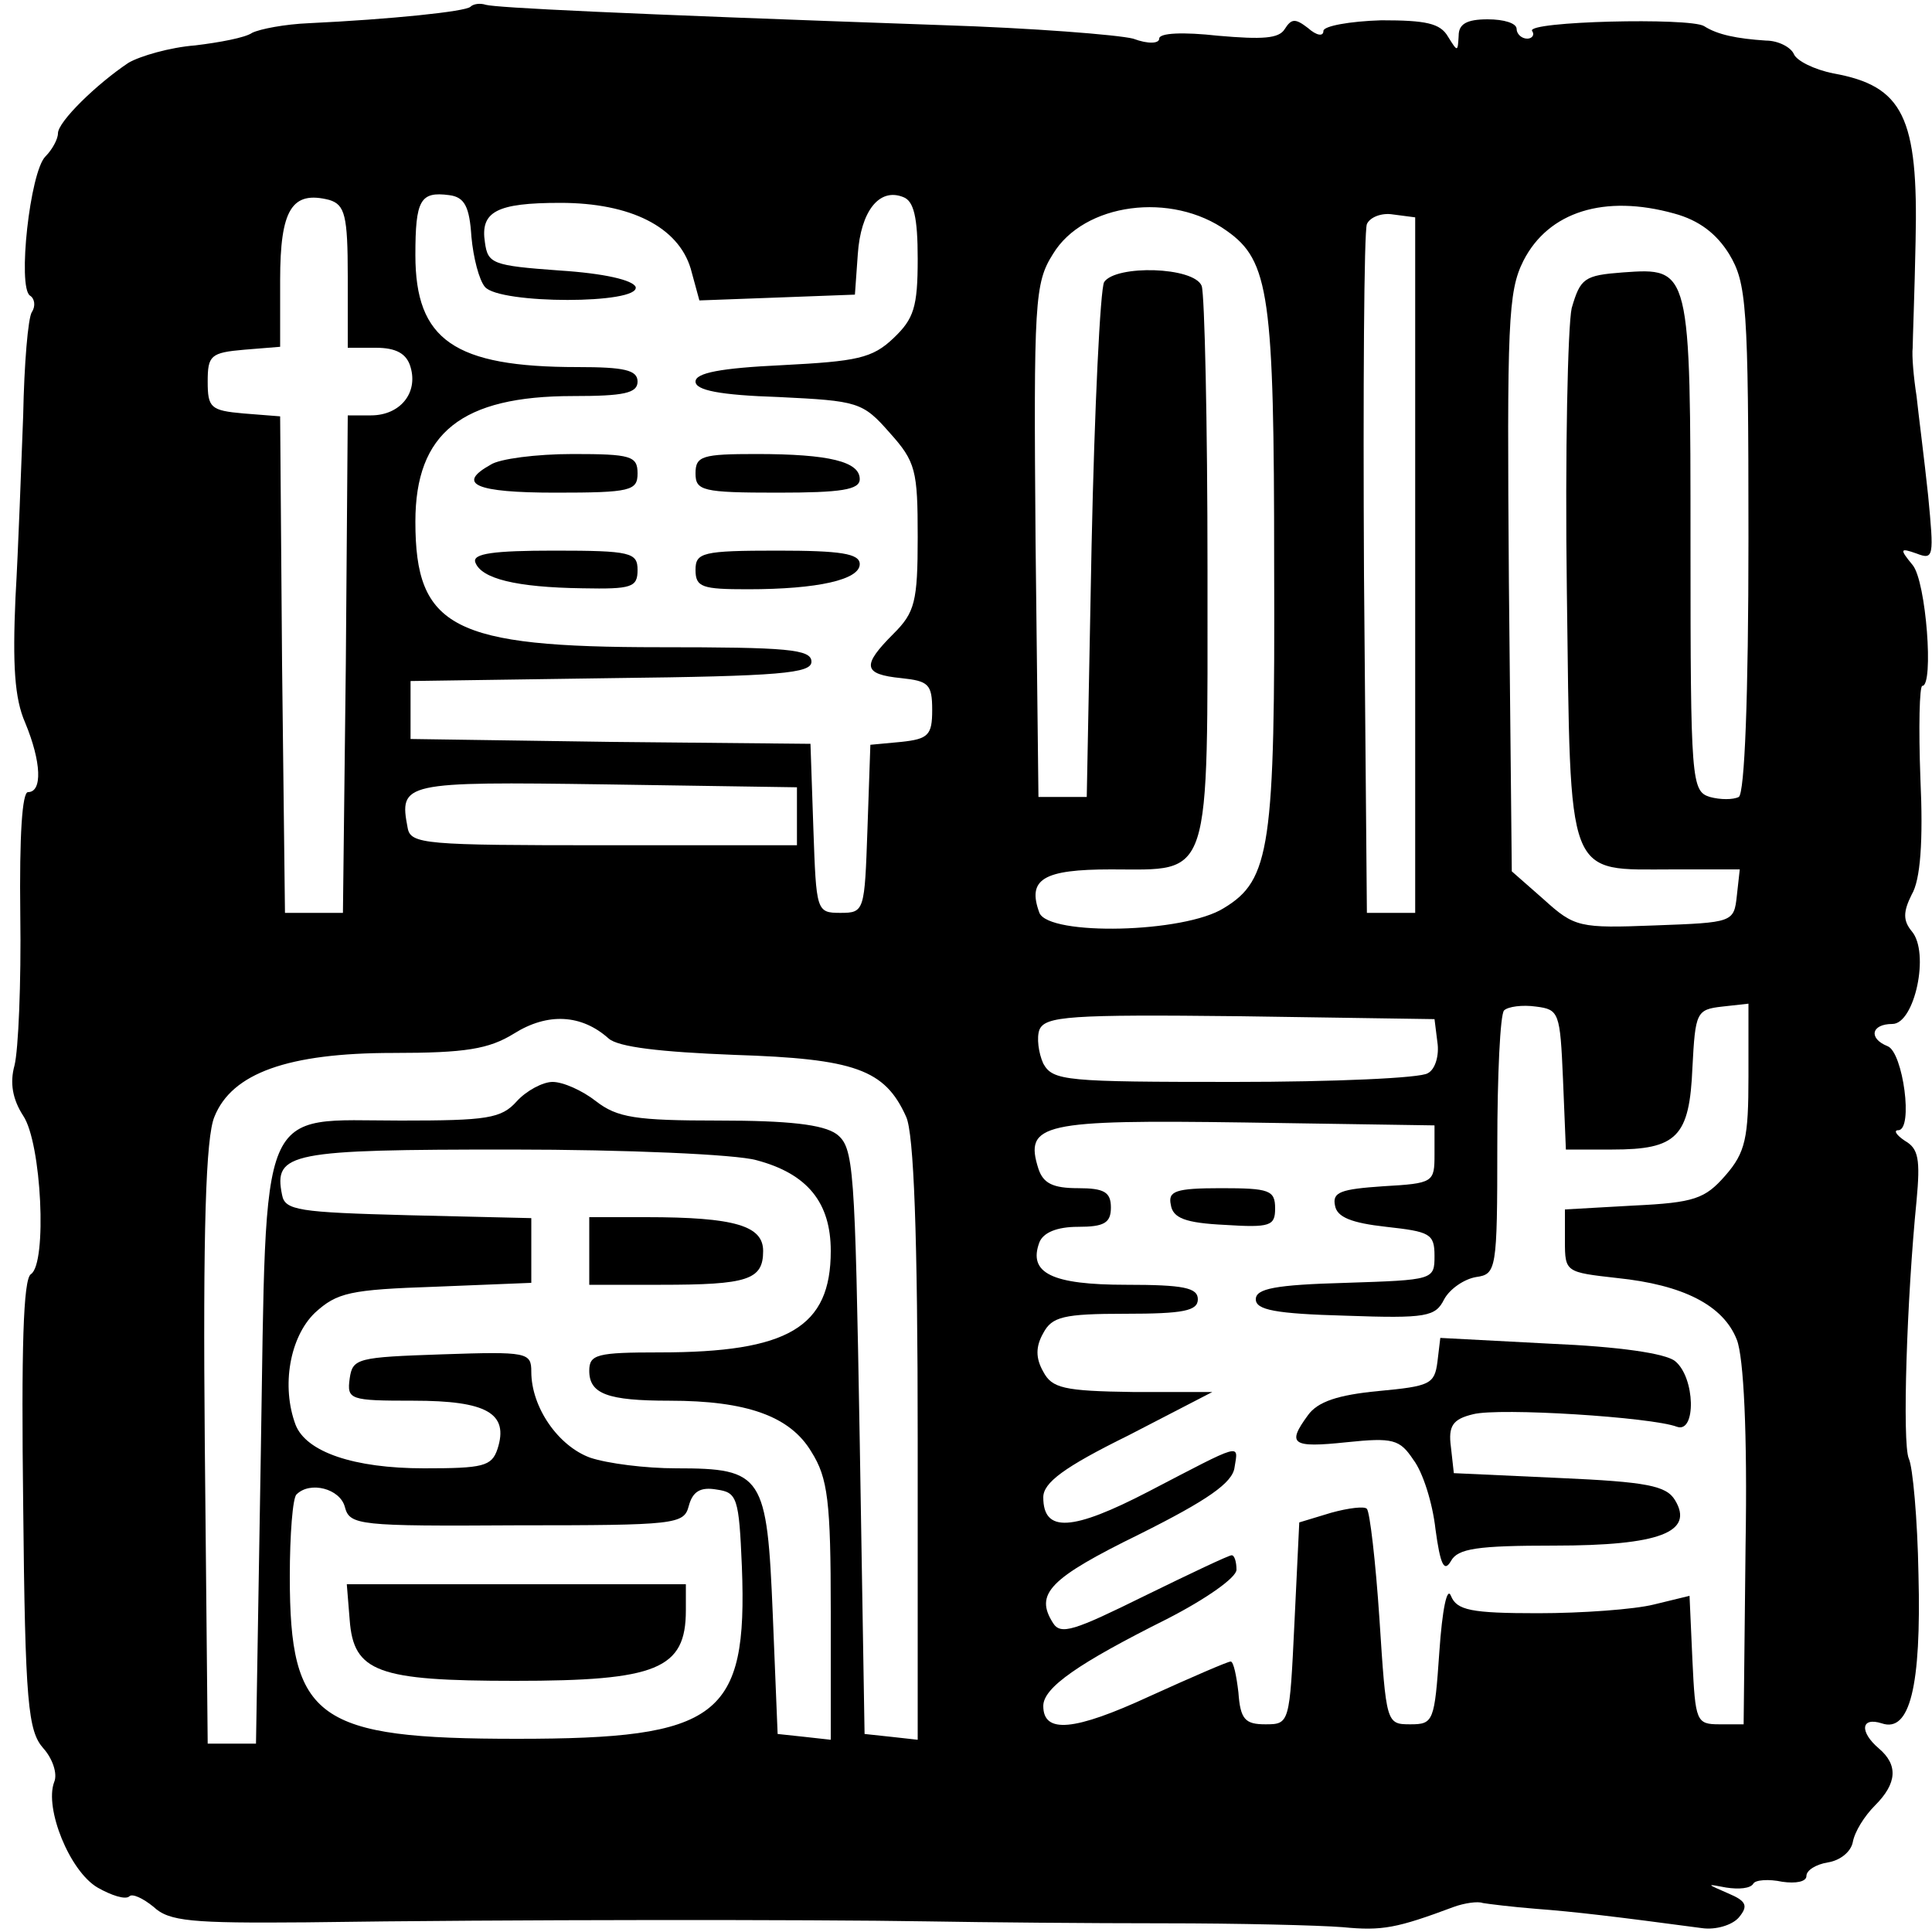
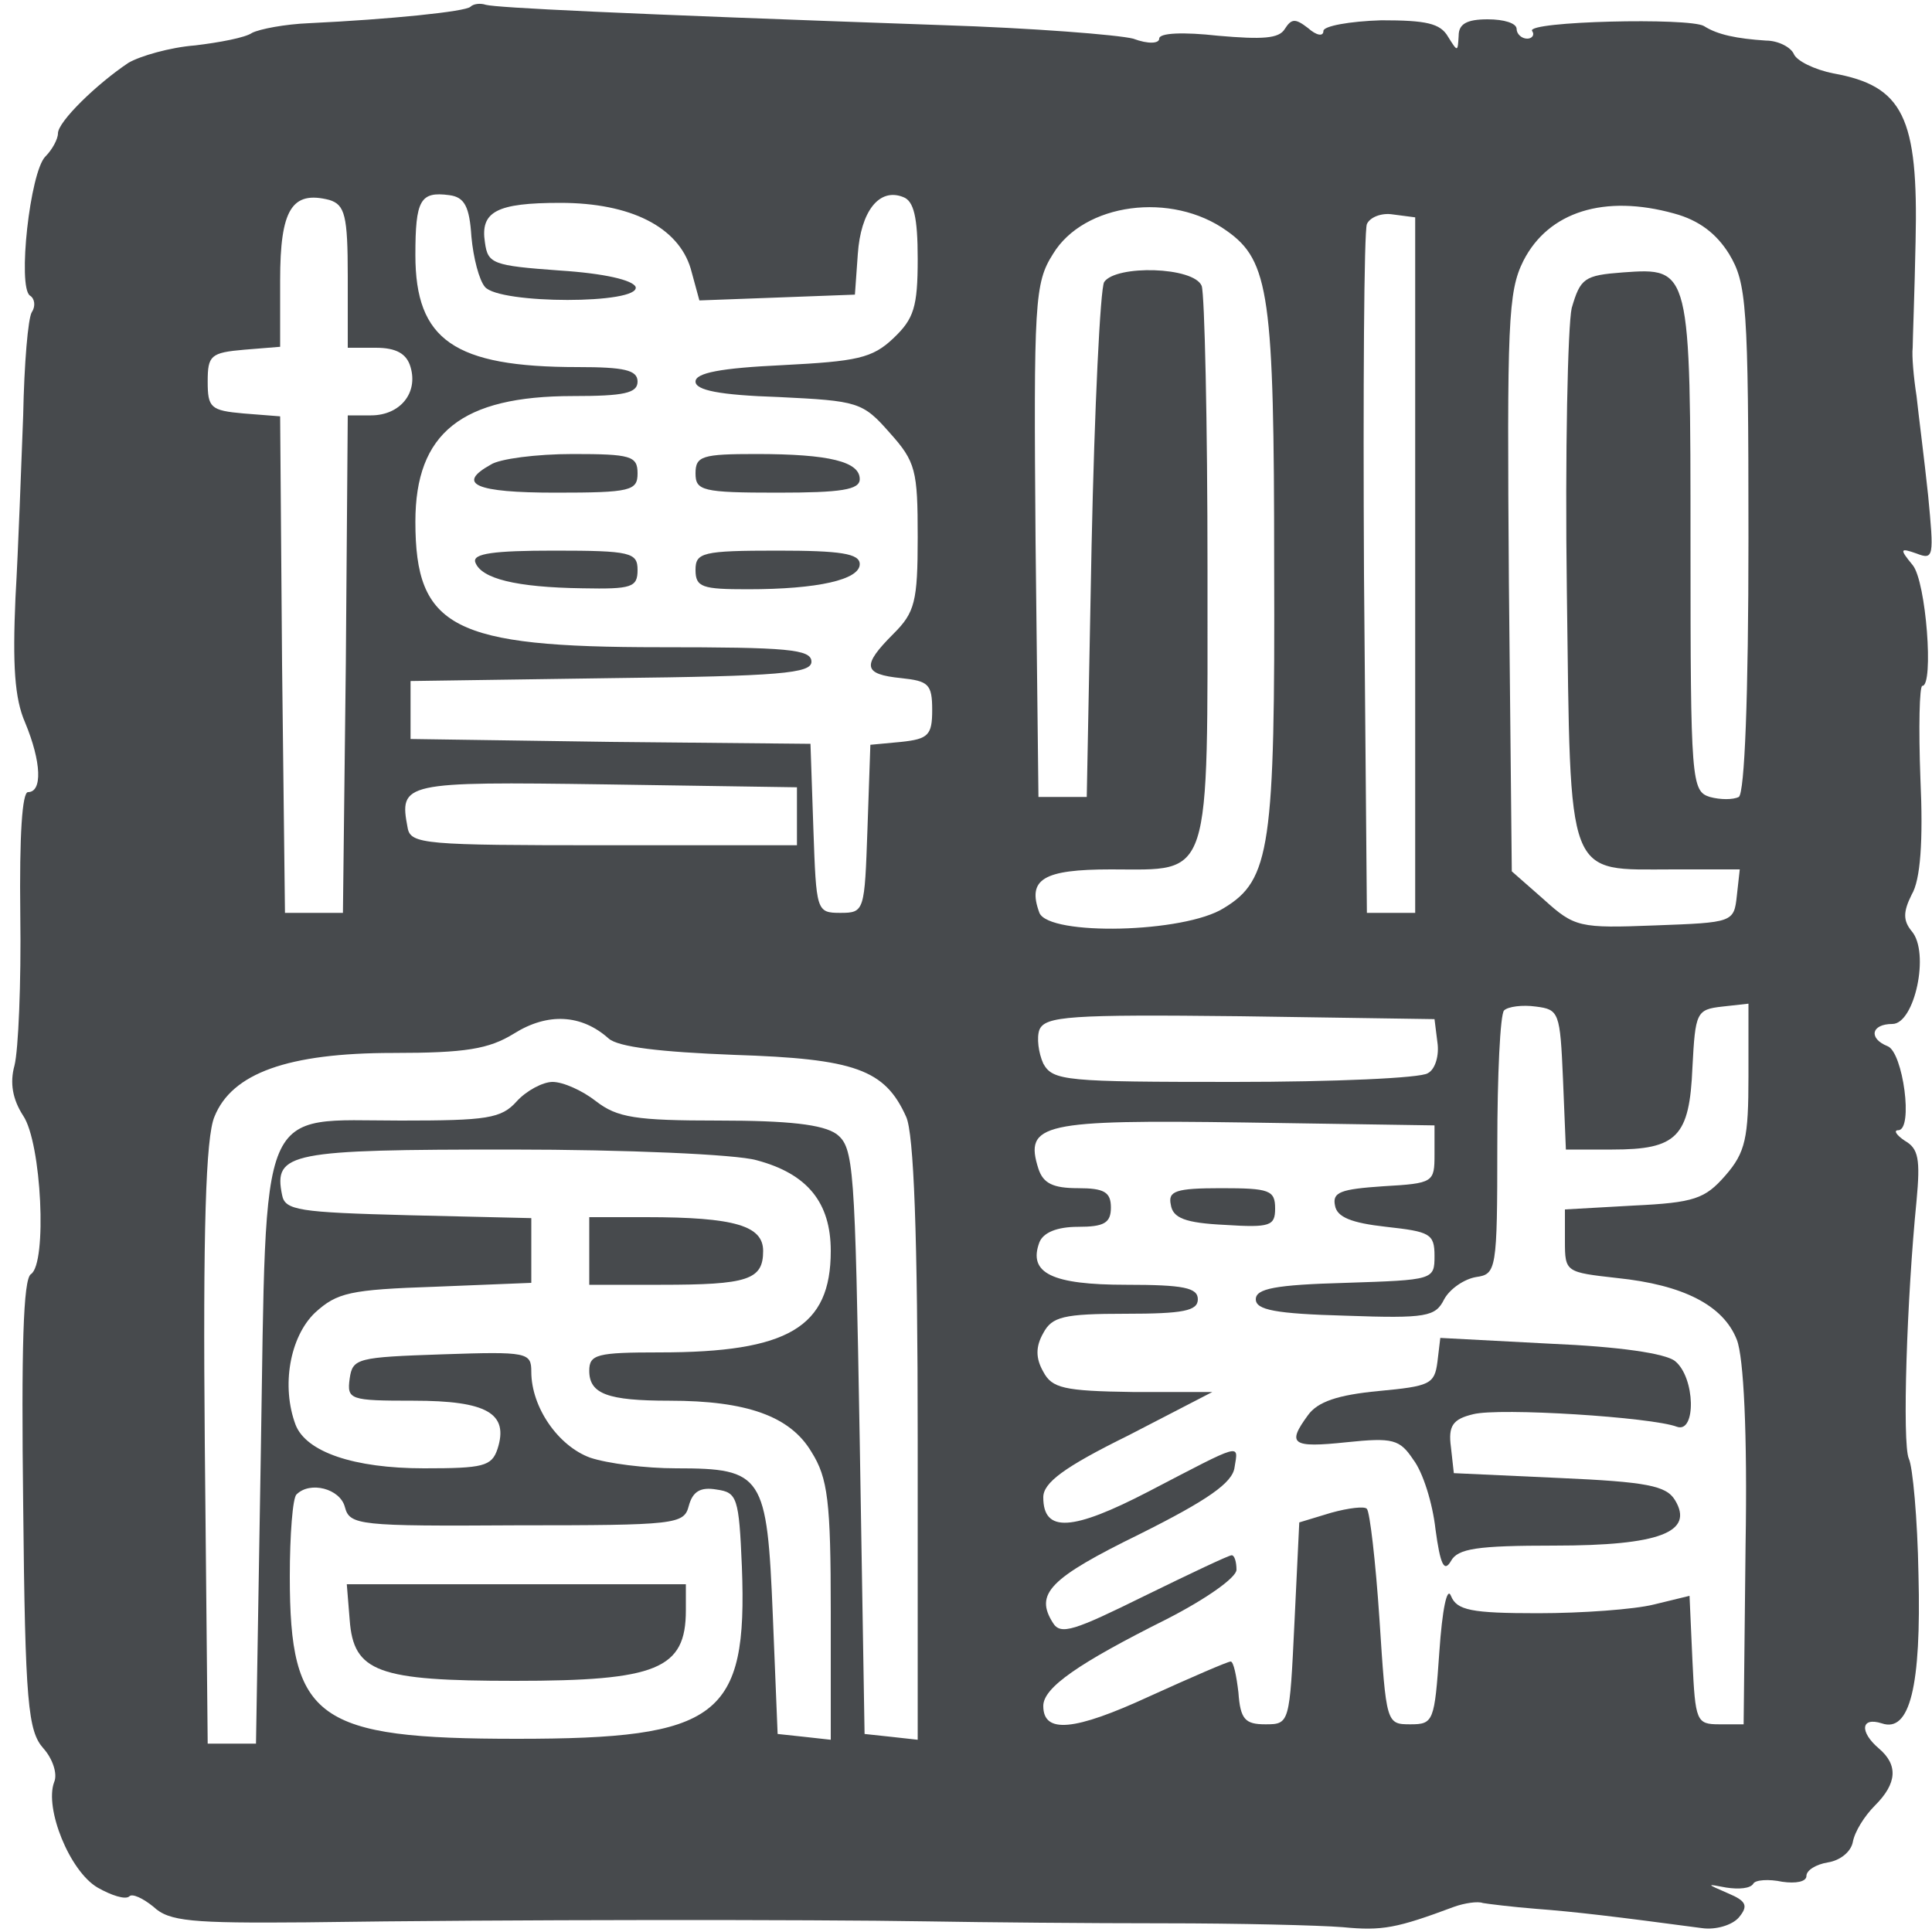
<svg xmlns="http://www.w3.org/2000/svg" version="1.0" width="160pt" height="160pt" viewBox="0 0 160 160" preserveAspectRatio="xMidYMid meet">
-   <g transform="translate(0,160) scale(0.08,-0.08)" fill="#000000" stroke="none">
+   <g transform="translate(0,160) scale(0.08,-0.08)" fill="#474a4d" stroke="none">
    <path d="M487 1993 c-5 -5 -83 -13 -167 -17 -25 -1 -51 -6 -59 -10 -7 -5 -34 -10 -59 -13 -26 -2 -57 -11 -69 -18 -33 -22 -73 -61 -73 -73 0 -6 -6 -17 -13 -24 -16 -16 -29 -135 -16 -144 5 -3 6 -11 2 -17 -4 -6 -8 -54 -9 -107 -2 -52 -5 -137 -8 -189 -3 -69 -1 -104 10 -129 17 -41 18 -72 3 -72 -6 0 -9 -44 -8 -127 1 -71 -2 -140 -6 -156 -5 -18 -2 -35 9 -52 19 -28 25 -153 8 -164 -8 -5 -10 -78 -8 -239 2 -206 5 -234 21 -252 9 -10 15 -26 11 -35 -10 -27 16 -92 45 -109 14 -8 29 -13 33 -9 3 3 14 -2 25 -11 16 -15 39 -17 158 -16 206 3 524 3 643 1 58 -1 168 -2 245 -2 77 0 160 -2 185 -4 41 -4 56 -1 115 21 11 4 25 6 30 4 6 -1 30 -4 55 -6 40 -3 82 -8 172 -20 14 -2 31 3 38 11 10 12 8 17 -11 25 -23 10 -23 10 -2 6 13 -2 25 -1 28 4 2 4 16 5 30 2 14 -2 25 0 25 6 0 6 10 12 22 14 13 2 24 11 26 21 2 11 12 27 23 38 23 23 24 42 4 59 -20 17 -19 33 3 26 29 -10 41 38 38 154 -1 58 -6 112 -10 120 -7 16 -2 167 8 267 4 43 2 54 -12 62 -9 6 -12 11 -7 11 16 0 5 81 -11 87 -20 8 -17 23 5 23 23 0 39 74 20 96 -9 11 -9 20 0 38 9 15 12 55 9 120 -2 53 -1 96 2 96 12 0 4 108 -10 125 -14 17 -13 18 4 12 18 -7 18 -3 12 60 -4 38 -10 84 -12 103 -3 19 -5 42 -4 50 0 8 2 58 3 110 3 129 -13 161 -85 174 -20 4 -38 13 -41 20 -3 7 -16 14 -29 14 -30 2 -50 6 -64 15 -15 9 -184 5 -178 -5 3 -4 0 -8 -5 -8 -6 0 -11 5 -11 10 0 6 -13 10 -30 10 -22 0 -30 -5 -30 -17 -1 -17 -1 -17 -11 -1 -8 14 -23 17 -69 17 -33 -1 -60 -6 -60 -11 0 -6 -7 -5 -16 3 -13 10 -17 10 -24 -1 -6 -10 -23 -11 -69 -7 -36 4 -61 3 -61 -3 0 -5 -11 -6 -27 0 -16 4 -104 11 -198 14 -341 12 -460 18 -472 21 -6 2 -13 1 -16 -2z m-127 -279 l0 -74 29 0 c21 0 32 -6 36 -20 8 -27 -11 -50 -41 -50 l-24 0 -2 -257 -3 -258 -30 0 -30 0 -3 257 -2 257 -38 3 c-34 3 -37 6 -37 33 0 27 3 30 38 33 l37 3 0 69 c0 73 12 93 51 83 16 -5 19 -16 19 -79z m128 41 c2 -22 8 -45 14 -52 15 -18 161 -18 156 0 -3 7 -32 14 -79 17 -69 5 -74 7 -77 29 -5 32 12 41 78 41 73 0 122 -25 135 -68 l9 -33 81 3 80 3 3 42 c3 44 22 69 47 59 11 -4 15 -21 15 -64 0 -50 -4 -62 -25 -82 -22 -21 -38 -24 -115 -28 -64 -3 -90 -8 -90 -17 0 -9 25 -14 86 -16 82 -4 87 -5 115 -37 27 -30 29 -39 29 -108 0 -67 -3 -78 -25 -100 -33 -33 -32 -42 8 -46 28 -3 32 -6 32 -33 0 -26 -4 -30 -32 -33 l-32 -3 -3 -87 c-3 -85 -3 -87 -28 -87 -25 0 -25 2 -28 87 l-3 88 -207 2 -207 3 0 30 0 30 208 3 c175 2 207 5 207 17 0 13 -25 15 -157 15 -214 0 -253 20 -253 130 0 92 48 130 163 130 53 0 67 3 67 15 0 12 -14 15 -62 15 -128 0 -168 28 -168 116 0 57 5 66 35 62 16 -2 21 -12 23 -43z m782 6 c44 -31 49 -67 49 -346 1 -292 -4 -326 -52 -355 -41 -26 -181 -29 -191 -5 -13 35 4 45 74 45 105 0 100 -16 100 310 0 153 -3 285 -6 294 -8 20 -89 22 -101 4 -4 -7 -10 -130 -13 -273 l-5 -260 -25 0 -25 0 -3 265 c-2 248 -1 267 18 297 32 53 123 65 180 24z m463 18 c26 -7 44 -21 57 -42 18 -30 20 -52 20 -294 0 -165 -4 -264 -10 -268 -6 -3 -19 -3 -30 0 -19 6 -20 16 -20 259 0 289 0 289 -70 284 -40 -3 -44 -6 -53 -37 -4 -18 -7 -150 -5 -293 4 -303 -2 -288 111 -288 l68 0 -3 -27 c-3 -28 -4 -28 -85 -31 -78 -3 -83 -2 -115 27 l-33 29 -3 299 c-2 269 -1 301 15 333 26 51 84 69 156 49z m-268 -364 l0 -360 -25 0 -25 0 -3 350 c-1 192 0 356 3 363 3 7 15 12 27 10 l23 -3 0 -360z m-640 -260 l0 -30 -200 0 c-185 0 -200 1 -203 18 -9 47 -5 48 205 45 l198 -3 0 -30z m793 -272 l3 -73 48 0 c67 0 80 13 83 85 3 57 4 60 31 63 l27 3 0 -75 c0 -64 -3 -79 -24 -103 -21 -24 -32 -28 -95 -31 l-71 -4 0 -33 c0 -32 1 -32 54 -38 68 -7 110 -28 124 -64 7 -18 11 -96 9 -213 l-2 -185 -25 0 c-24 0 -25 3 -28 66 l-3 67 -37 -9 c-20 -5 -74 -9 -120 -9 -69 0 -84 3 -90 18 -4 10 -9 -14 -12 -58 -5 -72 -6 -75 -30 -75 -25 0 -25 1 -32 109 -4 60 -10 111 -13 114 -2 3 -19 1 -37 -4 l-33 -10 -5 -104 c-5 -104 -5 -105 -30 -105 -21 0 -26 5 -28 33 -2 17 -5 32 -8 32 -3 0 -40 -16 -84 -36 -78 -36 -110 -39 -110 -10 0 19 36 44 128 90 41 21 72 43 72 51 0 8 -2 15 -5 15 -3 0 -43 -19 -90 -42 -73 -36 -87 -41 -95 -28 -19 30 -4 46 90 92 70 35 96 53 98 69 4 25 9 26 -89 -25 -79 -41 -109 -43 -109 -6 0 15 21 31 88 64 l87 45 -82 0 c-72 1 -84 4 -93 21 -8 14 -8 26 0 40 9 17 21 20 85 20 60 0 75 3 75 15 0 12 -15 15 -74 15 -77 0 -102 12 -90 44 4 10 18 16 40 16 27 0 34 4 34 20 0 16 -7 20 -34 20 -26 0 -36 5 -41 20 -15 47 4 51 214 48 l196 -3 0 -30 c0 -29 -1 -30 -53 -33 -44 -3 -53 -6 -50 -20 2 -12 17 -18 53 -22 45 -5 50 -7 50 -30 0 -25 -1 -25 -92 -28 -73 -2 -93 -6 -93 -17 0 -11 20 -15 93 -17 84 -3 93 -1 102 17 6 11 21 21 33 23 21 3 22 7 22 136 0 73 3 136 7 140 4 4 19 6 33 4 24 -3 25 -6 28 -75z m-988 42 c10 -9 54 -14 130 -17 125 -4 156 -15 178 -64 8 -17 12 -122 12 -335 l0 -310 -27 3 -28 3 -5 303 c-5 286 -6 304 -24 318 -14 10 -50 14 -122 14 -86 0 -105 3 -127 20 -14 11 -34 20 -45 20 -10 0 -27 -9 -37 -20 -16 -18 -31 -20 -120 -20 -149 0 -139 25 -145 -344 l-5 -301 -25 0 -25 0 -3 310 c-2 222 1 318 10 339 18 45 76 66 185 66 75 0 99 4 125 20 35 22 70 20 98 -5z m858 -4 c2 -13 -2 -28 -10 -32 -7 -5 -97 -9 -200 -9 -175 0 -188 1 -198 19 -5 11 -7 27 -4 35 6 14 31 16 208 14 l201 -3 3 -24z m-705 -122 c53 -14 77 -44 77 -94 0 -79 -44 -105 -177 -105 -65 0 -73 -2 -73 -19 0 -24 19 -31 83 -31 80 0 125 -16 147 -53 17 -27 20 -51 20 -165 l0 -133 -27 3 -28 3 -5 123 c-6 145 -10 152 -100 152 -32 0 -71 5 -89 11 -33 12 -61 52 -61 89 0 20 -4 21 -92 18 -88 -3 -93 -4 -96 -25 -3 -22 0 -23 66 -23 76 0 99 -13 87 -50 -6 -18 -15 -20 -76 -20 -73 0 -122 17 -133 45 -15 40 -6 91 20 116 23 21 36 24 125 27 l99 4 0 34 0 33 -127 3 c-114 3 -128 5 -131 21 -9 44 8 47 237 47 119 0 233 -5 254 -11z m-426 -359 c5 -19 14 -20 178 -19 165 0 173 1 178 20 4 15 12 20 29 17 21 -3 23 -8 26 -80 6 -156 -24 -178 -233 -178 -207 0 -235 20 -235 168 0 43 3 82 7 85 14 14 45 6 50 -13z" />
    <path d="M508 1519 c-36 -20 -16 -29 67 -29 78 0 85 2 85 20 0 18 -7 20 -67 20 -38 0 -76 -5 -85 -11z" />
    <path d="M720 1510 c0 -18 7 -20 85 -20 66 0 85 3 85 14 0 18 -31 26 -107 26 -56 0 -63 -2 -63 -20z" />
    <path d="M492 1418 c6 -17 42 -26 111 -27 51 -1 57 1 57 19 0 18 -7 20 -86 20 -63 0 -85 -3 -82 -12z" />
    <path d="M720 1410 c0 -18 7 -20 54 -20 73 0 116 10 116 26 0 11 -20 14 -85 14 -78 0 -85 -2 -85 -20z" />
    <path d="M1212 753 c2 -14 15 -19 56 -21 47 -3 52 -1 52 17 0 19 -6 21 -56 21 -47 0 -55 -3 -52 -17z" />
    <path d="M1488 590 c-3 -23 -8 -25 -61 -30 -42 -4 -63 -11 -73 -25 -22 -30 -17 -34 40 -28 48 5 55 3 69 -18 10 -13 20 -45 23 -72 5 -37 9 -45 16 -33 7 13 27 16 107 16 109 0 145 14 125 47 -9 15 -29 19 -120 23 l-109 5 -3 27 c-3 22 2 29 23 34 27 7 185 -3 211 -13 20 -7 19 51 -2 68 -10 8 -58 15 -129 18 l-114 6 -3 -25z" />
    <path d="M610 705 l0 -35 74 0 c90 0 106 5 106 35 0 26 -29 35 -121 35 l-59 0 0 -35z" />
    <path d="M362 323 c4 -54 29 -63 171 -63 147 0 177 12 177 73 l0 27 -176 0 -175 0 3 -37z" />
  </g>
</svg>
